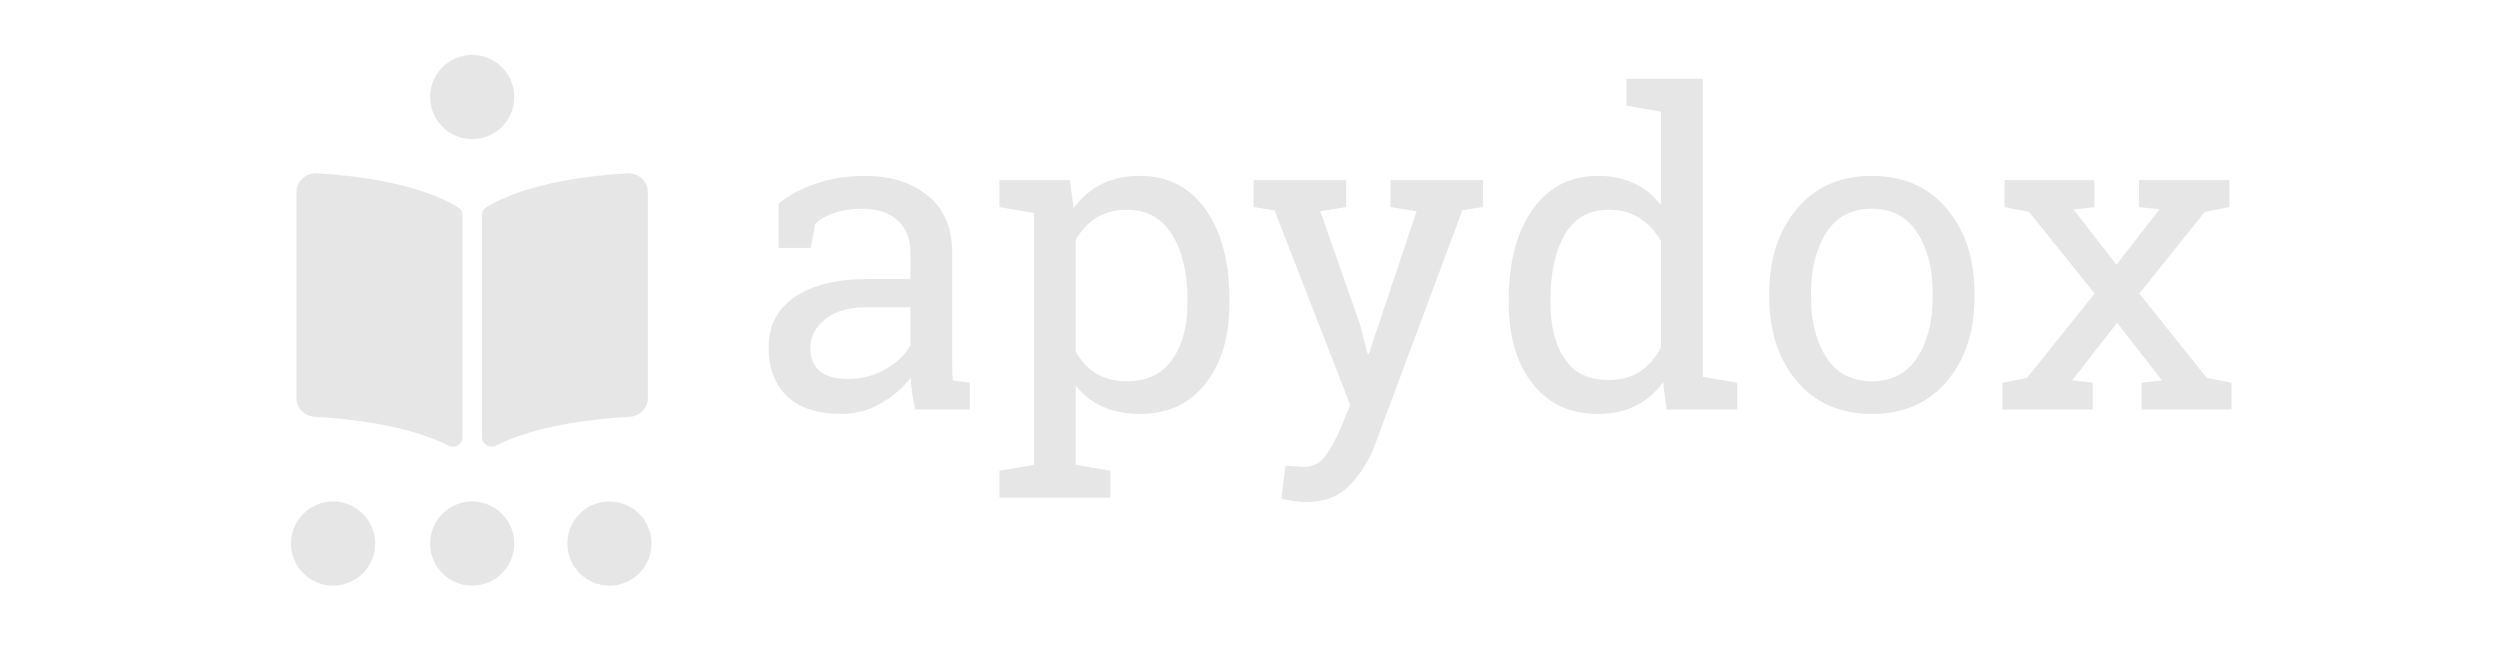
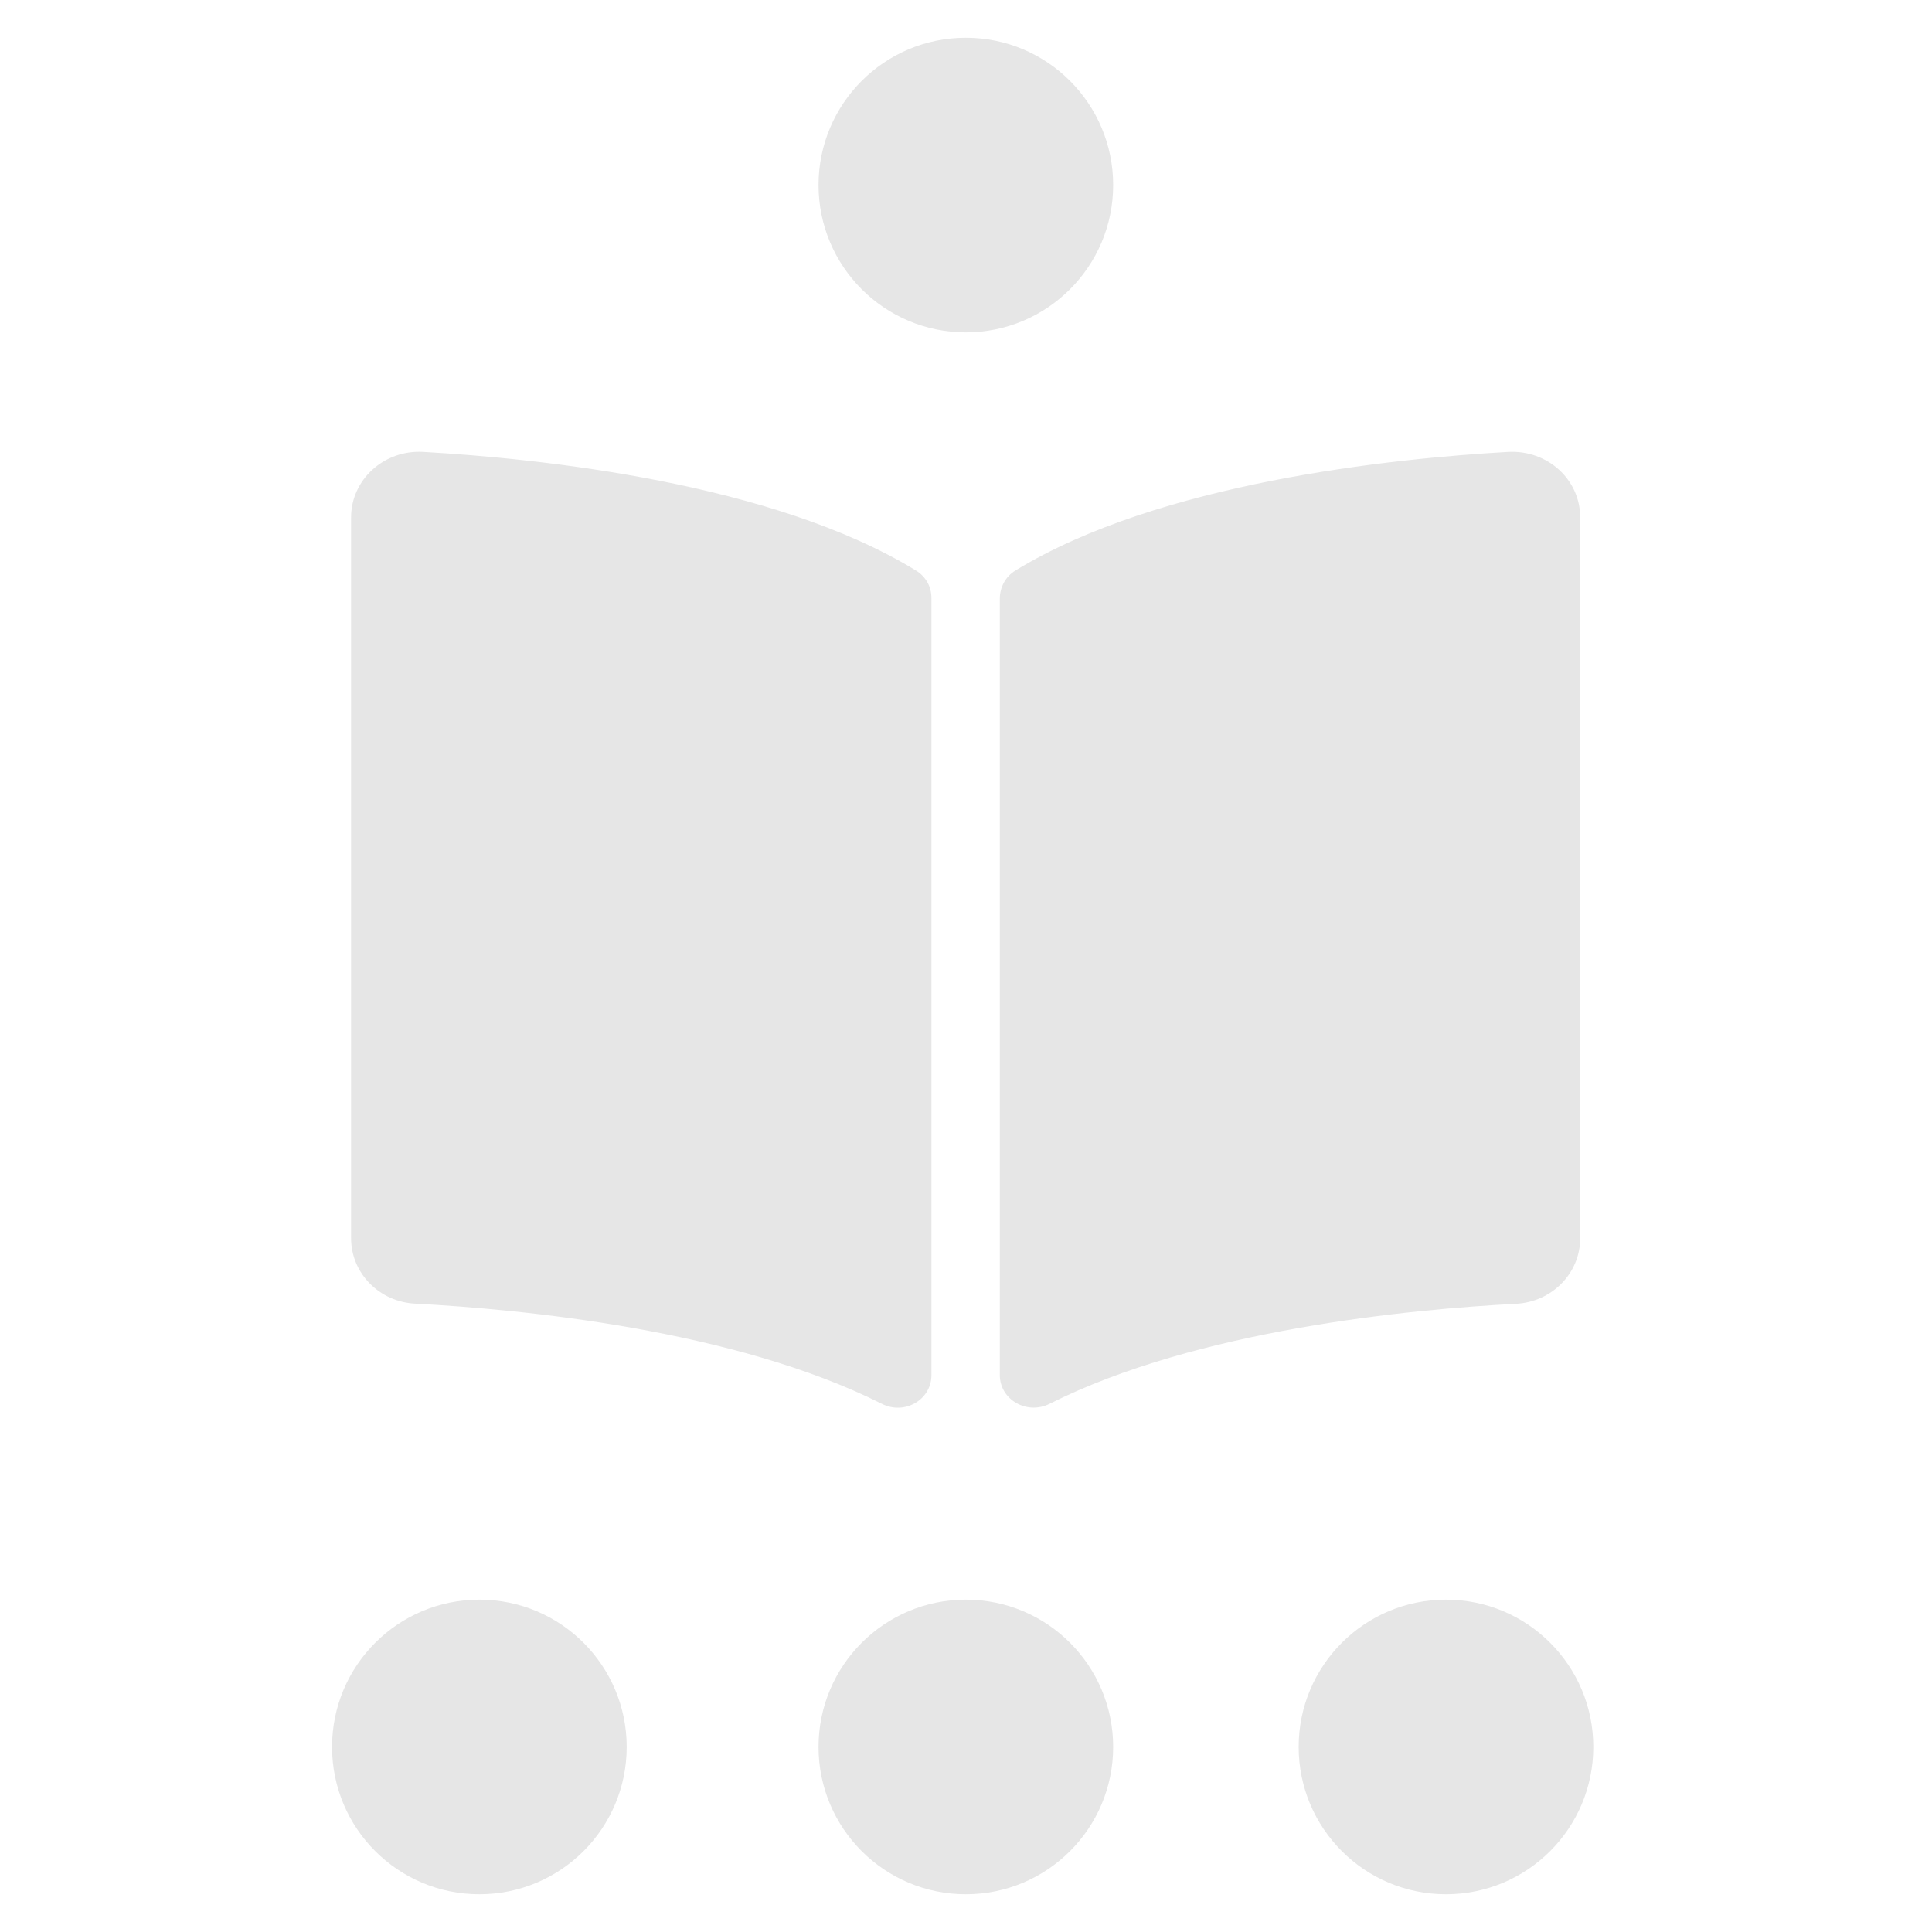
- <svg xmlns="http://www.w3.org/2000/svg" version="1.1" x="0px" y="0px" viewBox="0 0 1366 360" enable-background="new 0 0 1366 360" xml:space="preserve">
+ <svg xmlns="http://www.w3.org/2000/svg" version="1.1" x="0px" y="0px" viewBox="0 0 128 128" enable-background="new 0 0 128 128" xml:space="preserve">
  <g id="Layer_1">
</g>
  <g id="Layer_2">
-     <g>
-       <g>
-         <path fill="#E6E6E6" d="M342.72,94.71c-18.26,1.04-54.57,4.81-76.98,18.53c-1.55,0.95-2.42,2.63-2.42,4.39v121.27     c0,3.85,4.21,6.28,7.76,4.5c23.06-11.61,56.4-14.77,72.89-15.64c5.63-0.3,10.01-4.81,10.01-10.22v-112.6     C353.98,99.03,348.86,94.36,342.72,94.71z M250.23,113.23c-22.41-13.72-58.71-17.49-76.97-18.53     c-6.14-0.35-11.26,4.33-11.26,10.23v112.6c0,5.41,4.38,9.93,10.01,10.22c16.49,0.87,49.86,4.04,72.91,15.65     c3.54,1.78,7.74-0.65,7.74-4.49V117.56C252.65,115.8,251.78,114.18,250.23,113.23z" />
-       </g>
-     </g>
-     <circle fill="#E6E6E6" cx="258" cy="53" r="23" />
-     <circle fill="#E6E6E6" cx="333" cy="297" r="23" />
-     <circle fill="#E6E6E6" cx="258" cy="297" r="23" />
-     <circle fill="#E6E6E6" cx="182" cy="297" r="23" />
-     <g>
-       <path fill="#E6E6E6" d="M500,223.73c-0.69-3.4-1.24-6.45-1.62-9.15c-0.39-2.7-0.66-5.4-0.81-8.11c-4.4,5.64-9.9,10.33-16.5,14.07    c-6.6,3.74-13.65,5.62-21.14,5.62c-13.05,0-22.97-3.19-29.76-9.55c-6.79-6.37-10.19-15.35-10.19-26.93    c0-11.89,4.81-21.06,14.42-27.51c9.61-6.45,22.8-9.67,39.55-9.67h23.51v-14.59c0-7.33-2.32-13.15-6.95-17.43    c-4.63-4.28-11.08-6.43-19.34-6.43c-5.71,0-10.75,0.73-15.11,2.2c-4.36,1.47-7.9,3.47-10.6,6.02l-2.43,13.2h-17.6v-24.32    c5.71-4.55,12.62-8.2,20.73-10.94c8.11-2.74,16.91-4.11,26.41-4.11c14.21,0,25.71,3.63,34.51,10.89    c8.8,7.26,13.2,17.64,13.2,31.15v60.34c0,1.62,0.02,3.21,0.06,4.75c0.04,1.55,0.13,3.09,0.29,4.63l9.27,1.27v14.59H500z     M463.29,207.05c7.57,0,14.48-1.81,20.73-5.44c6.25-3.63,10.73-7.99,13.43-13.09v-20.61h-24.32c-9.34,0-16.73,2.16-22.18,6.49    c-5.44,4.33-8.17,9.57-8.17,15.75c0,5.48,1.7,9.67,5.1,12.57C451.28,205.61,456.42,207.05,463.29,207.05z" />
-       <path fill="#E6E6E6" d="M546.1,257.2l18.88-3.24V116.37l-18.88-3.24V98.42h38.45l2.08,15.29c4.17-5.71,9.24-10.08,15.23-13.09    s12.91-4.52,20.79-4.52c15.52,0,27.58,6.16,36.19,18.47c8.61,12.32,12.91,28.59,12.91,48.82v2.43c0,18.07-4.32,32.64-12.97,43.72    c-8.65,11.08-20.58,16.62-35.79,16.62c-7.72,0-14.5-1.29-20.32-3.88c-5.83-2.59-10.79-6.43-14.88-11.52v43.2l18.88,3.24v14.71    H546.1V257.2z M648.82,163.39c0-14.28-2.78-25.98-8.34-35.09c-5.56-9.11-13.82-13.67-24.79-13.67c-6.48,0-12.04,1.47-16.68,4.4    c-4.63,2.94-8.38,6.95-11.23,12.04v61.03c2.86,5.17,6.58,9.17,11.18,11.99c4.59,2.82,10.25,4.23,16.97,4.23    c10.81,0,18.99-3.94,24.55-11.81s8.34-18.1,8.34-30.69V163.39z" />
-       <path fill="#E6E6E6" d="M810.27,113.13l-11.23,1.74l-47.72,128.09c-3.17,8.41-7.72,15.75-13.67,22    c-5.95,6.25-13.94,9.38-23.97,9.38c-1.78,0-4.09-0.21-6.95-0.64c-2.86-0.43-5.06-0.83-6.6-1.22l2.32-17.95    c-0.46-0.08,0.91,0,4.11,0.23c3.2,0.23,5.23,0.35,6.08,0.35c4.86,0,8.8-2.1,11.81-6.31c3.01-4.21,5.64-9.05,7.88-14.53l5.44-12.97    l-41.35-106.32l-11.47-1.85V98.42h50.61v14.71l-14.13,2.32l21.66,61.84l4.17,15.98h0.7l26.06-77.83l-14.25-2.32V98.42h50.5V113.13    z" />
-       <path fill="#E6E6E6" d="M908.71,208.79c-4.09,5.71-9.09,10.04-15,12.97c-5.91,2.93-12.76,4.4-20.56,4.4    c-15.29,0-27.24-5.54-35.84-16.62c-8.61-11.08-12.91-25.65-12.91-43.72v-2.43c0-20.15,4.3-36.4,12.91-48.76    c8.61-12.35,20.63-18.53,36.08-18.53c7.41,0,13.96,1.37,19.63,4.11c5.67,2.74,10.52,6.7,14.54,11.87V61.01l-18.88-3.24V43.06    h18.88h22.82V205.9l18.88,3.24v14.59h-38.68L908.71,208.79z M847.21,165.82c0,12.59,2.59,22.7,7.76,30.34    c5.17,7.64,13.16,11.47,23.97,11.47c6.79,0,12.51-1.54,17.14-4.63c4.63-3.09,8.45-7.45,11.47-13.09v-58.14    c-2.94-5.25-6.76-9.42-11.47-12.51c-4.71-3.09-10.35-4.63-16.91-4.63c-10.89,0-18.94,4.52-24.15,13.55    c-5.21,9.03-7.82,20.77-7.82,35.21V165.82z" />
-       <path fill="#E6E6E6" d="M966.74,159.92c0-18.53,5.02-33.8,15.06-45.8c10.04-12,23.66-18.01,40.88-18.01    c17.29,0,30.98,5.98,41.06,17.95c10.08,11.97,15.11,27.26,15.11,45.86v2.55c0,18.69-5.02,33.97-15.06,45.86    c-10.04,11.89-23.67,17.84-40.88,17.84c-17.37,0-31.08-5.96-41.11-17.89c-10.04-11.93-15.06-27.2-15.06-45.8V159.92z     M989.55,162.46c0,13.28,2.8,24.25,8.4,32.89c5.6,8.65,13.92,12.97,24.96,12.97c10.81,0,19.03-4.32,24.67-12.97    c5.63-8.65,8.45-19.61,8.45-32.89v-2.55c0-13.12-2.82-24.05-8.45-32.78c-5.64-8.72-13.94-13.09-24.9-13.09    c-10.96,0-19.22,4.36-24.78,13.09c-5.56,8.73-8.34,19.65-8.34,32.78V162.46z" />
-       <path fill="#E6E6E6" d="M1094.13,209.14l13.43-2.66l36.94-46.09l-35.79-44.59l-13.43-2.66V98.42h49.1v14.71l-11.35,1.39    l23.39,30.11l23.51-30.23l-11.23-1.27V98.42h49.45v14.71l-13.43,2.66l-35.79,44.59l36.83,46.09l13.55,2.66v14.59h-49.11v-14.59    l11.12-1.27l-24.55-31.5l-24.55,31.5l11.23,1.27v14.59h-49.34V209.14z" />
-     </g>
-   </g>
+ </g>
  <g id="Network">
</g>
  <g id="LogoDark">
</g>
  <g id="LogoIcon">
</g>
+   <g id="LogoIconLight">
+     <g>
+       <path fill="#E6E6E6" d="M99.92,29.94c-7.75,0.44-23.14,2.04-32.65,7.86c-0.66,0.4-1.03,1.12-1.03,1.86V91.1    c0,1.63,1.79,2.66,3.29,1.91c9.78-4.92,23.92-6.27,30.92-6.63c2.39-0.13,4.24-2.04,4.24-4.33V34.28    C104.7,31.78,102.53,29.8,99.92,29.94z M60.69,37.8c-9.5-5.82-24.9-7.42-32.65-7.86c-2.6-0.15-4.78,1.84-4.78,4.34v47.76    c0,2.3,1.86,4.21,4.24,4.33c7,0.37,21.15,1.71,30.93,6.64c1.5,0.76,3.28-0.27,3.28-1.9V39.64C61.72,38.89,61.35,38.21,60.69,37.8z    " />
+     </g>
+     <circle fill="#E6E6E6" cx="63.99" cy="12.26" r="9.76" />
+     <circle fill="#E6E6E6" cx="95.8" cy="115.74" r="9.76" />
+     <circle fill="#E6E6E6" cx="63.99" cy="115.74" r="9.76" />
+     <circle fill="#E6E6E6" cx="31.76" cy="115.74" r="9.76" />
+   </g>
+   <g id="LogoCover">
+ </g>
</svg>
